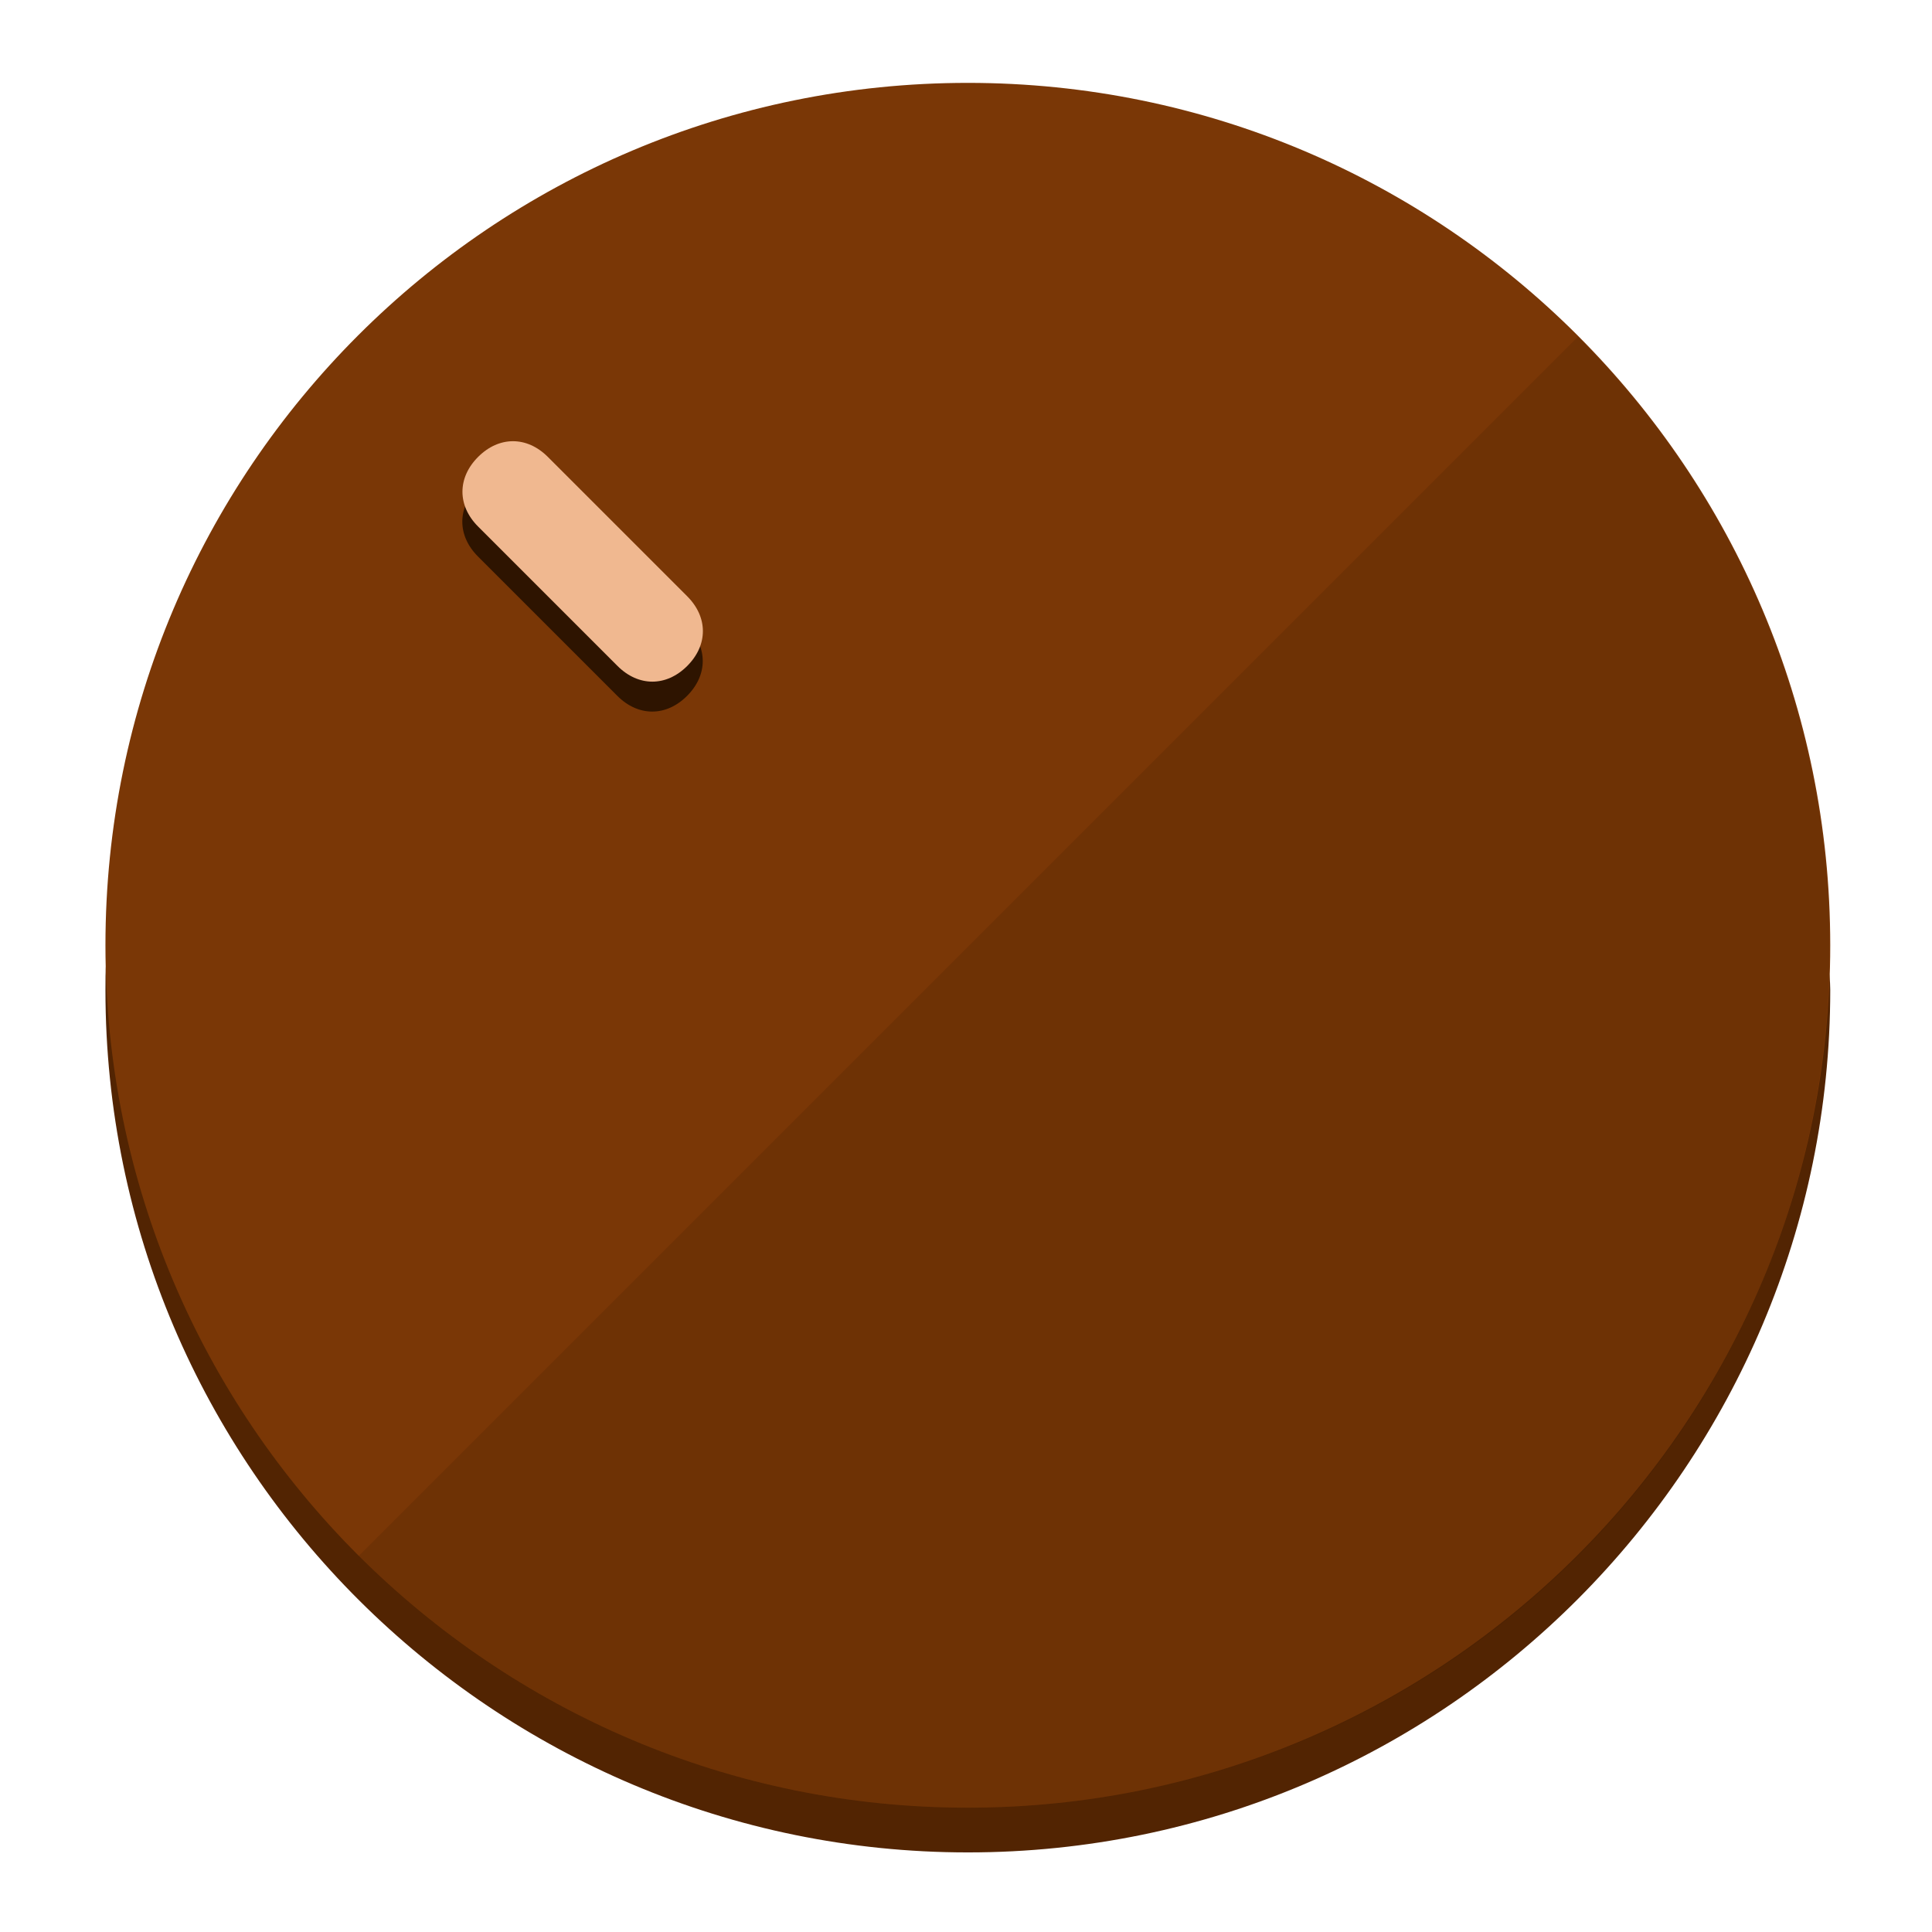
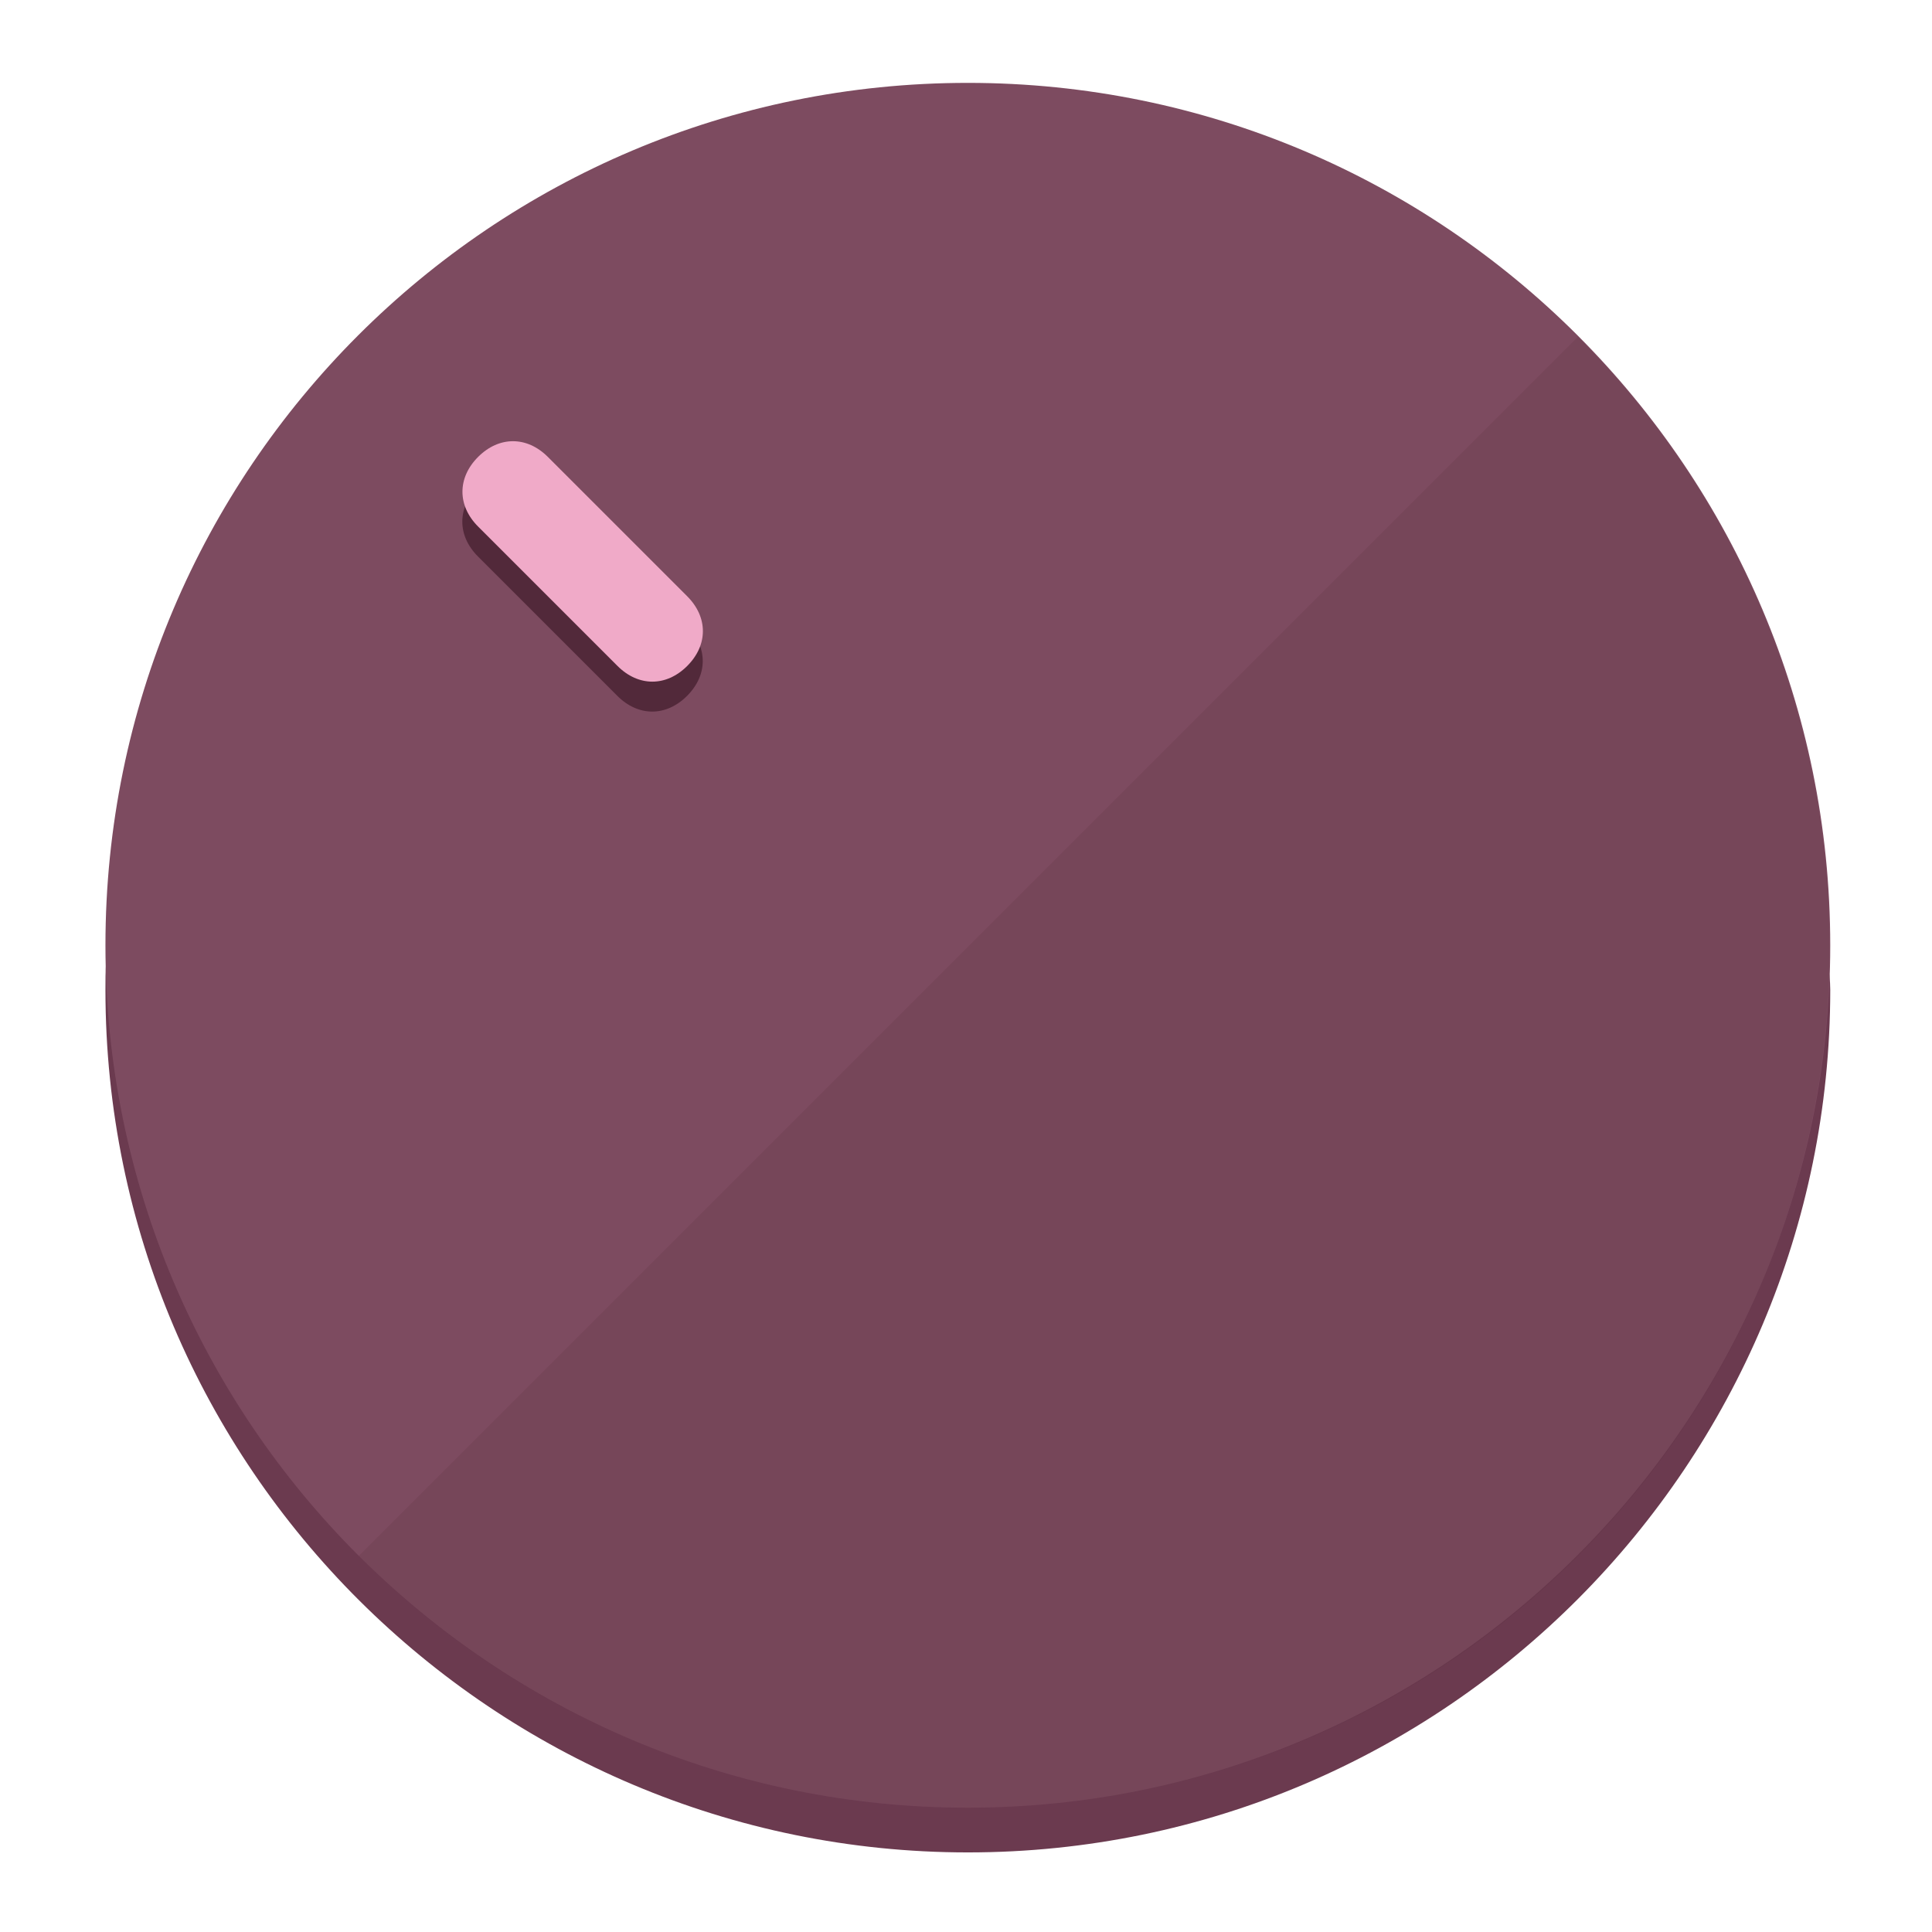
<svg xmlns="http://www.w3.org/2000/svg" height="120px" width="120px" version="1.1" id="Layer_1" viewBox="0 0 496.8 496.8" xml:space="preserve">
  <defs id="defs23" />
  <g id="g3158">
-     <path style="display:inline;fill:#522402;fill-opacity:1;stroke-width:1.584" d="m 248.875,445.92 c 116.582,0 212.89,-91.238 220.493,-205.286 0,5.069 1.267,8.87 1.267,13.939 0,121.651 -98.842,221.76 -221.76,221.76 -121.651,0 -221.76,-98.842 -221.76,-221.76 0,-5.069 0,-8.87 1.267,-13.939 7.603,114.048 103.91,205.286 220.493,205.286 z" id="path8" />
-     <circle style="display:inline;fill:#7A3706;fill-opacity:1;stroke-width:1.584" cx="248.875" cy="243.071" r="221.76" id="circle12" />
-     <path style="display:inline;fill:#2E1400;fill-opacity:0.154;stroke-width:1.587" d="m 405.744,86.606 c 86.308,86.308 86.308,227.193 0,313.5 -86.308,86.308 -227.193,86.308 -313.5,0" id="path14" />
+     <path style="display:inline;fill:#6B3A4F;fill-opacity:1;stroke-width:1.584" d="m 248.875,445.92 c 116.582,0 212.89,-91.238 220.493,-205.286 0,5.069 1.267,8.87 1.267,13.939 0,121.651 -98.842,221.76 -221.76,221.76 -121.651,0 -221.76,-98.842 -221.76,-221.76 0,-5.069 0,-8.87 1.267,-13.939 7.603,114.048 103.91,205.286 220.493,205.286 z" id="path8" />
+     <circle style="display:inline;fill:#7D4B60;fill-opacity:1;stroke-width:1.584" cx="248.875" cy="243.071" r="221.76" id="circle12" />
+     <path style="display:inline;fill:#52293A;fill-opacity:0.154;stroke-width:1.587" d="m 405.744,86.606 c 86.308,86.308 86.308,227.193 0,313.5 -86.308,86.308 -227.193,86.308 -313.5,0" id="path14" />
  </g>
  <g id="g3198">
    <circle style="display:none;fill:#000000;fill-opacity:0;stroke-width:1.584" cx="3.454" cy="347.932" r="221.76" id="circle12-3" transform="rotate(-45)" />
-     <path style="display:inline;fill:#2E1400;fill-opacity:1;stroke-width:1.584" d="m 176.674,161.024 c 5.376,5.376 5.376,12.545 -1e-5,17.921 v 0 c -5.376,5.376 -12.545,5.376 -17.921,0 L 122.911,143.103 c -5.376,-5.376 -5.376,-12.545 10e-6,-17.921 v 0 c 5.376,-5.376 12.545,-5.376 17.921,0 z" id="path3789" />
-     <path style="display:inline;fill:#F0B890;stroke-width:1.584" d="m 176.711,153.328 c 5.376,5.376 5.376,12.545 -1e-5,17.921 v 0 c -5.376,5.376 -12.545,5.376 -17.921,0 l -35.842,-35.842 c -5.376,-5.376 -5.376,-12.545 0,-17.921 v 0 c 5.376,-5.376 12.545,-5.376 17.921,0 z" id="path915" />
+     <path style="display:inline;fill:#52293A;fill-opacity:1;stroke-width:1.584" d="m 176.674,161.024 c 5.376,5.376 5.376,12.545 -1e-5,17.921 v 0 c -5.376,5.376 -12.545,5.376 -17.921,0 L 122.911,143.103 c -5.376,-5.376 -5.376,-12.545 10e-6,-17.921 v 0 c 5.376,-5.376 12.545,-5.376 17.921,0 z" id="path3789" />
+     <path style="display:inline;fill:#F0AAC8;stroke-width:1.584" d="m 176.711,153.328 c 5.376,5.376 5.376,12.545 -1e-5,17.921 v 0 c -5.376,5.376 -12.545,5.376 -17.921,0 l -35.842,-35.842 c -5.376,-5.376 -5.376,-12.545 0,-17.921 v 0 c 5.376,-5.376 12.545,-5.376 17.921,0 z" id="path915" />
  </g>
</svg>
